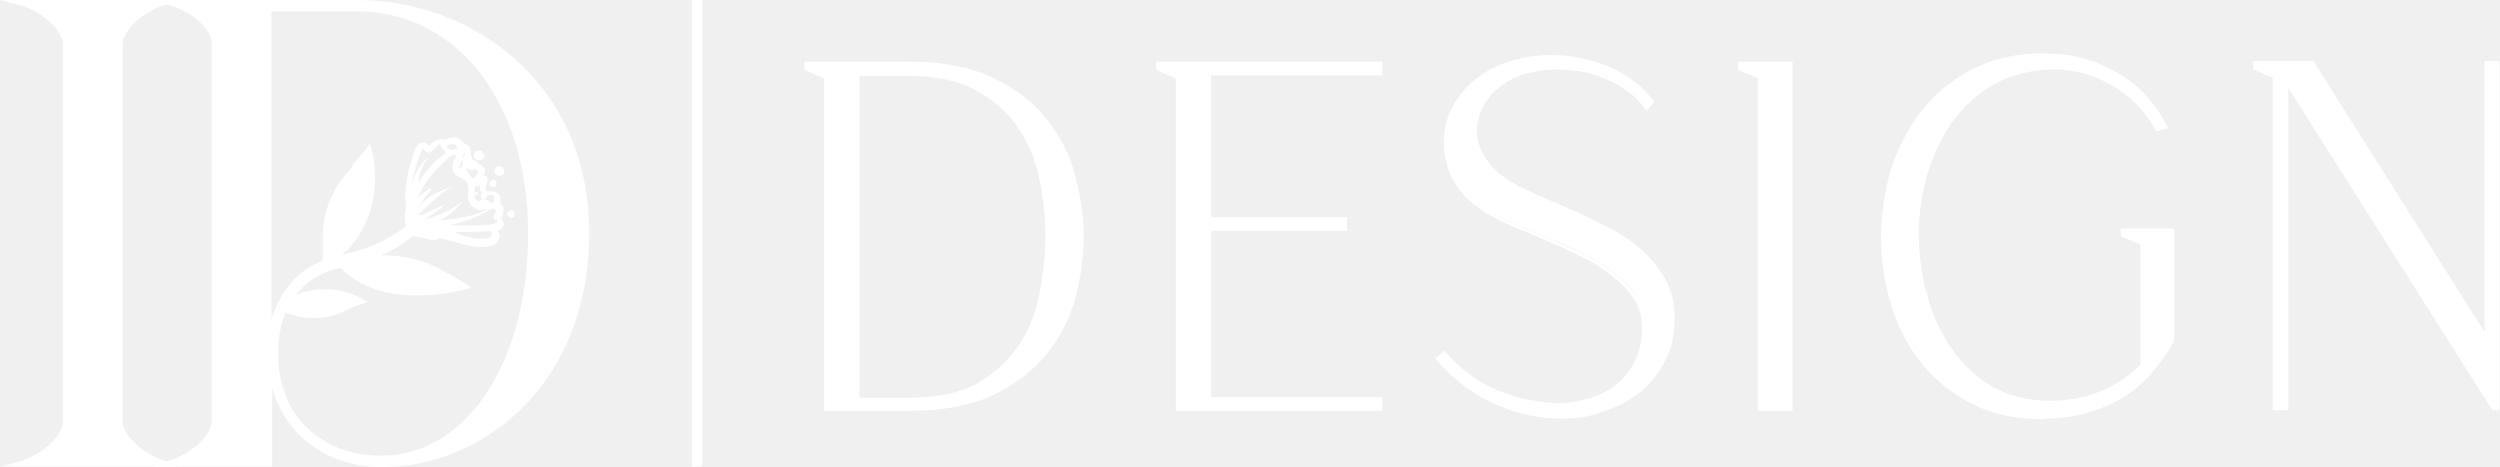
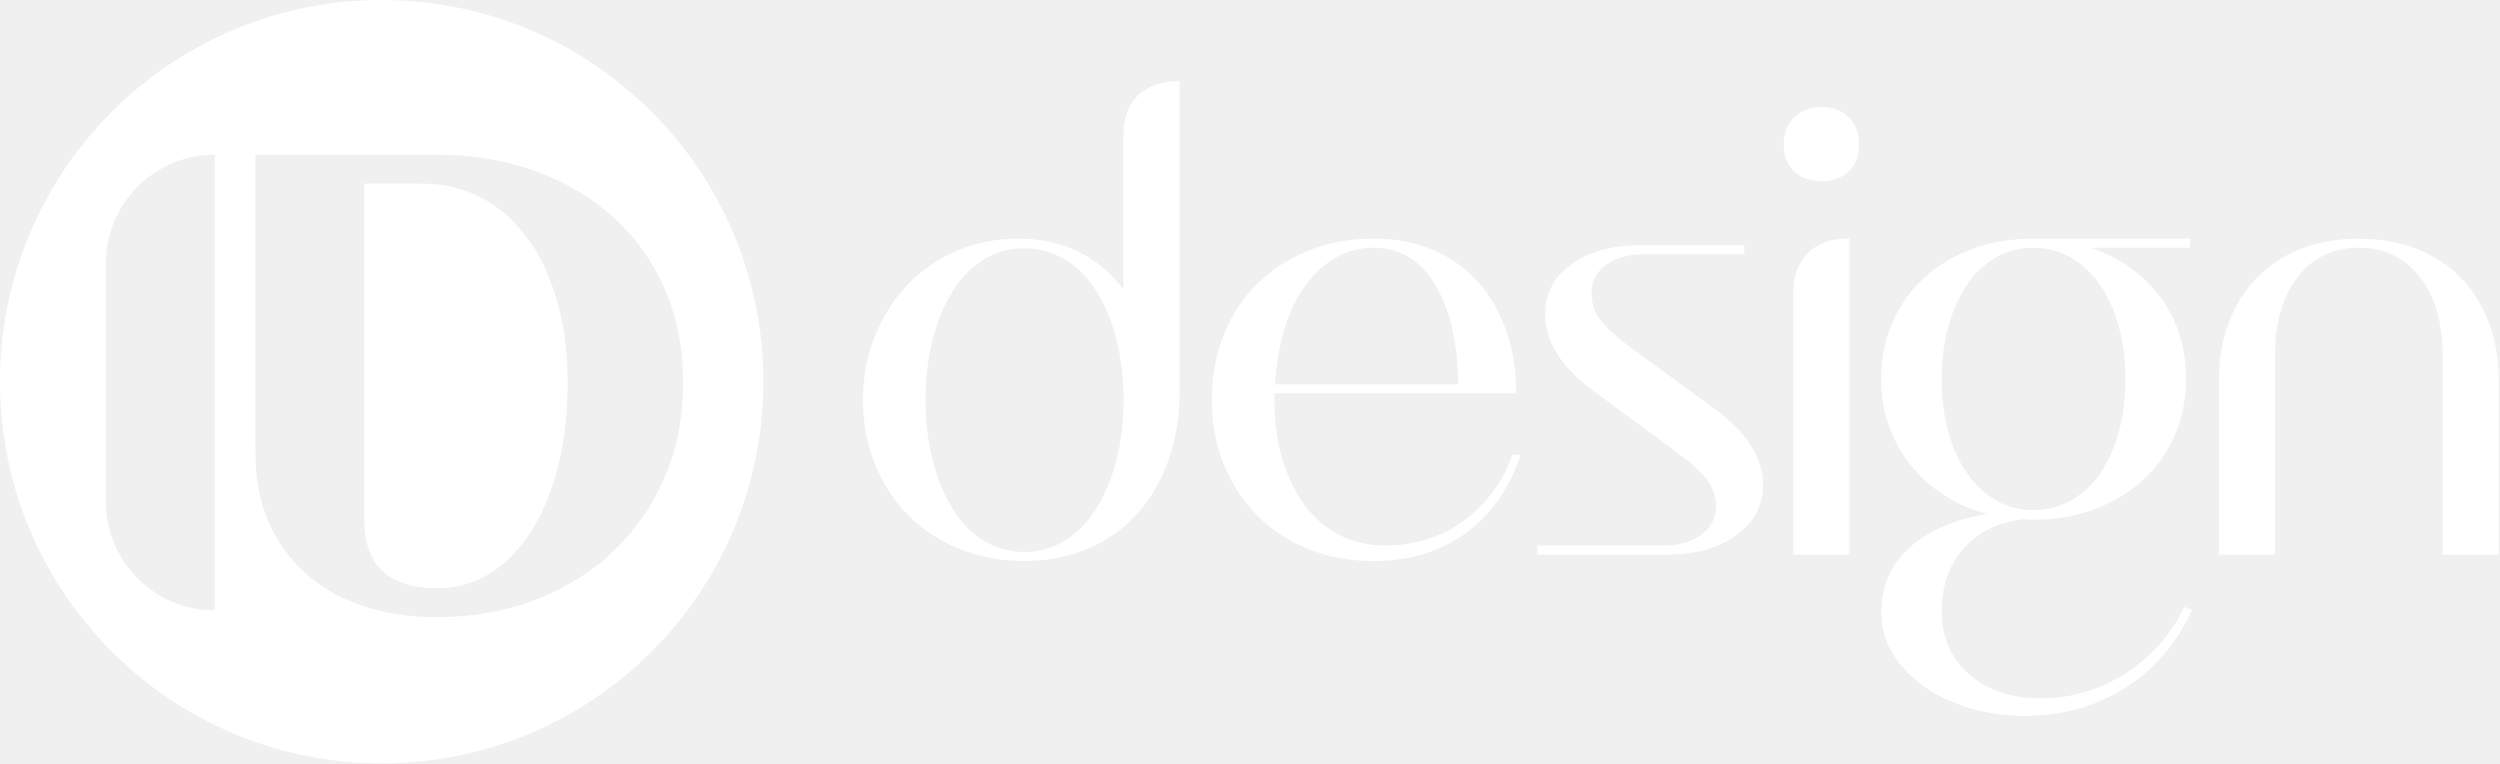
- <svg xmlns="http://www.w3.org/2000/svg" version="1.1" id="Camada_1" x="0px" y="0px" viewBox="0 0 418 78" style="enable-background:new 0 0 418 78;" xml:space="preserve">
-   <style type="text/css">
- 	.st0{fill:#FFFFFF;}
- </style>
-   <path class="st0" d="M80,25.2C80,25.2,80,25.2,80,25.2c-0.5,0-0.8,0.4-0.8,0.8c0,0.4,0.4,0.7,0.9,0.8c0.5,0,0.9-0.3,0.9-0.8  C80.9,25.6,80.4,25,80,25.2z" />
-   <path class="st0" d="M82.4,30.1C82.4,30.1,82.4,30.1,82.4,30.1c-0.3,0-0.6,0.3-0.6,0.6c0,0.3,0.3,0.5,0.6,0.6c0.3,0,0.7-0.2,0.6-0.6  C83.1,30.4,82.8,30,82.4,30.1z" />
-   <path class="st0" d="M85.4,35.2C85.4,35.2,85.4,35.2,85.4,35.2c-0.3,0-0.6,0.3-0.6,0.6c0,0.3,0.3,0.5,0.6,0.6c0.3,0,0.7-0.2,0.6-0.6  C86.1,35.5,85.7,35.1,85.4,35.2z" />
-   <path class="st0" d="M83.4,27.8C83.4,27.8,83.4,27.8,83.4,27.8c-0.4,0-0.7,0.4-0.7,0.8c0,0.5,0.4,0.8,0.8,0.8c0.4,0,0.9-0.3,0.8-0.8  C84.3,28.3,83.8,27.6,83.4,27.8z" />
-   <path class="st0" d="M81.3,33.1c0.2-0.2,0.3-0.6,0-0.8c-0.2-0.2-0.5-0.2-0.7,0c0,0-0.1,0-0.1,0.1c-0.2,0.2-0.2,0.5,0,0.8  C80.7,33.3,81.1,33.3,81.3,33.1z" />
-   <path class="st0" d="M77.6,25.8c0.1-0.1,0.2-0.3,0.1-0.4c-0.1-0.1-0.3-0.1-0.4,0c-0.2,0-0.3,0.2-0.2,0.4  C77.3,25.8,77.5,25.9,77.6,25.8L77.6,25.8z" />
-   <path class="st0" d="M79.7,32.6c0.1,0,0.2-0.1,0.2-0.3c0-0.1-0.2-0.2-0.3-0.2c0,0,0,0,0,0c0,0,0,0-0.1,0c-0.1,0-0.2,0.2-0.1,0.3  C79.4,32.6,79.6,32.6,79.7,32.6z" />
-   <path class="st0" d="M98.5,38.1C98.1,13.3,78.4,0,59.8,0H25l2.8,0.7c3.1,0.8,6.9,3.1,7.6,6.2l0,63.9c-0.8,3.1-4.4,5.5-7.7,6.4  L25.4,78h20.1V64.8c0.8,2.9,2.3,5.6,4.3,7.7c3.6,3.6,8.5,5.6,14,5.6c16.8,0,34.7-13.7,34.7-39.1L98.5,38.1L98.5,38.1z M83.1,37.1  C83.1,37.2,83,37.2,83.1,37.1c-0.4,0.4-1.1,0.5-1.7,0.5l-0.3,0c-1.5,0.1-3.1,0.1-4.7,0.1c-0.5,0-0.9,0-1.4,0  c0.6-0.1,1.3-0.3,1.9-0.5c2.7-0.7,5.3-2.3,5.3-2.3c0.3,0,0.6,0.1,0.7,0.3c0.1,0.1,0.1,0.2-0.1,0.4c0,0.1-0.1,0.1-0.1,0.2l-0.2,0.3  l0,0c0,0.2,0,0.4,0.1,0.5c0.1,0.1,0.2,0.2,0.3,0.3l0.2-0.2c0,0,0,0,0,0L83.1,37.1C83.1,37.1,83.1,37.1,83.1,37.1z M79.7,30.4  L79.7,30.4C79.7,30.4,79.7,30.5,79.7,30.4L79.7,30.4z M76.2,25.9c0,0,0.1,0.1,0,0.2c0,0.2-0.1,0.4-0.2,0.6c-0.1,0.1-0.1,0.2-0.2,0.3  c-0.2,0.5-0.2,1.1,0,1.6l0,0.1c0.1,0.1,0.1,0.2,0.2,0.3c0.3,0.4,0.8,0.6,1.2,0.8c0.2,0.1,0.4,0.1,0.5,0.3c0.5,0.3,0.6,1,0.6,1.5  c0,0.2,0,0.4,0,0.5c-0.1,0.5-0.1,1,0.1,1.6c0.3,0.6,0.8,1.1,1.4,1.3c0.6,0.2,1.1,0.1,1.7,0c0.2,0,0.3,0,0.5-0.1l-0.1,0  c-0.9,0.4-1.7,0.7-2.6,1c-0.8,0.2-1.7,0.4-2.7,0.6c-0.9,0.1-1.9,0.2-2.8,0.3c-0.1,0-0.3,0-0.4,0c0.3-0.1,0.5-0.2,0.8-0.3  c1.4-0.9,2-1.6,3.1-2.7c0.1-0.2-0.1,0-0.1,0c-0.5,0.3-0.9,0.7-1.4,0.9c-0.6,0.4-1.3,0.7-1.9,1c-1,0.4-2,0.8-3.1,1.1c0,0,0.1,0,0.1,0  c0.1-0.1,3.5-2.4,3.4-2.6c0,0-3.5,1.6-3.8,1.8l0-0.1L70.3,36c-0.1-0.1-0.2-0.1-0.3-0.1c0.5-0.6,4.1-4,5.4-4.6c0,0,0.2-0.2,0-0.1  c-1.4,0.6-2.9,1.1-4.1,2.1c-0.4,0.4-0.9,0.8-1.3,1.2c0.6-0.9,2.2-3,2.2-3c-0.2-0.2-1.9,1-2.4,1.7c0.7-1.7,1.7-3.3,3-4.7  c0.4-0.5,0.9-0.9,1.4-1.4l0.2-0.2c0.4-0.4,0.9-0.8,1.4-1C76.1,25.9,76.2,25.9,76.2,25.9z M76,38.8l-0.3-0.1  C75.8,38.8,75.9,38.8,76,38.8c1.6,0,3.3,0,4.9-0.1l0.1,0c0.3,0,0.6,0,0.8-0.1c0,0,0.1,0.1,0.1,0.1c0.2,0.1,0.3,0.2,0.3,0.3  c0,0.2,0,0.4-0.1,0.5l0,0c-0.1,0.1-0.3,0.2-0.5,0.3C81.7,39.9,78.9,40.3,76,38.8z M82.6,33.5c0,0.1-0.1,0.2-0.1,0.4  c-0.1,0-0.2,0-0.3,0c-0.1,0-0.2,0-0.3,0c-0.1-0.2-0.2-0.3-0.4-0.4c-0.2-0.2-0.5-0.2-0.8-0.2c-0.3,0.1-0.6,0.3-0.7,0.5  c0,0-0.1,0-0.1-0.1c-0.2-0.2-0.4-0.4-0.5-0.6c-0.1-0.3,0-0.6,0-1l0-0.2c0-0.3,0-0.5,0-0.7c0,0,0.1,0,0.1,0c0.2,0,0.4,0,0.6-0.2  c0.1-0.1,0.1-0.1,0.2-0.2c-0.1,0.1-0.1,0.3-0.1,0.5c0,0.2,0,0.3,0.1,0.5c0,0.1,0,0.2,0.1,0.2c0.2,0.4,0.7,0.7,1.2,0.6  c0.1,0,0.2,0,0.3,0c0.5-0.1,0.6,0,0.7,0.1c0,0.1,0,0.3,0.1,0.3C82.7,33.2,82.7,33.3,82.6,33.5z M79.9,28.8c-0.1,0.3-0.3,0.6-0.4,0.8  c-0.2,0-0.4,0.1-0.4,0.3c-0.2-0.3-0.4-0.5-0.6-0.7c-0.1-0.1-0.2-0.1-0.3-0.2c0-0.1,0-0.1,0-0.2c0-0.2-0.1-0.3-0.3-0.4  c0-0.1,0.1-0.2,0.1-0.4c0,0,0,0,0-0.1c0.1,0.1,0.1,0.2,0.2,0.3c0.2,0.2,0.5,0.2,0.7,0.2c0.2,0,0.3-0.1,0.4-0.2  c0.1,0,0.2,0.1,0.3,0.2C80,28.6,80,28.7,79.9,28.8z M77.8,25.9c0,0-0.1,0.1-0.1,0.1c-0.2,0.1-0.3,0.3-0.4,0.5c0,0.2,0,0.4,0.1,0.6  c0,0,0,0.1,0,0.1c0,0.1,0,0.1,0,0.2c0,0.1-0.1,0.2-0.2,0.4c-0.1,0.2-0.2,0.3-0.2,0.5c0-0.1-0.1-0.1-0.1-0.2c-0.1-0.3,0-0.6,0.2-0.9  c0.2-0.4,0.6-1.4-0.1-2c-0.2-0.2-0.5-0.3-0.8-0.3c-0.3,0-0.5,0.1-0.8,0.2c-0.2-0.2-0.4-0.3-0.6-0.4c-0.1-0.1-0.1-0.2-0.2-0.3  c0.4-0.2,0.7-0.3,1.1-0.3c0.3,0,0.4,0,0.5,0.1c0.1,0.1,0.1,0.2,0.1,0.3l0.1,0.2c0.1,0.1,0.2,0.3,0.3,0.4c0.1,0.1,0.3,0.2,0.4,0.2  c0.1,0,0.1,0,0.2,0.1C77.7,25.3,77.8,25.6,77.8,25.9z M74.6,25.5c-0.5,0.4-1,0.8-1.5,1.2c-1.3,1.2-2.3,2.5-3.2,4  c0-0.1,0.1-0.2,0.1-0.2c0-1.4,0.7-3,1.5-4l-0.2,0c-0.9,0.9-1.6,2-2.2,3.5c-0.1,0.2-0.1,0.4-0.2,0.6c0.1-0.9,0.4-1.9,0.7-3v0  c0.2-0.6,0.4-1.1,0.6-1.7l0.1-0.2c0.1-0.2,0.3-0.9,0.5-0.9c0,0,0.1,0.1,0.1,0.2c0.1,0.2,0.3,0.5,0.7,0.5c0.3,0,0.5-0.1,0.7-0.3  c0.1-0.1,0.2-0.2,0.2-0.2c0.1-0.1,0.2-0.2,0.4-0.4l0.1-0.1c0.1-0.1,0.5-0.4,0.6-0.4c0,0,0.1,0.2,0.1,0.2l0,0.1  c0.1,0.2,0.2,0.4,0.4,0.6c0.1,0.1,0.2,0.1,0.3,0.2C74.4,25.5,74.5,25.5,74.6,25.5z M81.2,31.5c0-0.1,0-0.2,0.1-0.4  c0-0.1,0.1-0.3,0.1-0.6c0,0,0.1-0.1,0.1-0.2c0.1-0.2,0.1-0.4,0-0.5c-0.1-0.2-0.2-0.3-0.4-0.4c-0.1,0-0.3-0.1-0.4,0  c0,0,0-0.1,0.1-0.1c0.1-0.2,0.3-0.5,0.3-0.9c-0.1-0.6-0.8-0.9-1.2-1.1c-0.1-0.3-0.4-0.5-0.7-0.5l-0.1-0.1l-0.2,0c0,0,0,0,0,0  c0-0.1,0-0.2,0-0.3c0-0.2-0.1-0.4-0.2-0.5c0.1-0.4,0-0.9-0.2-1.3c-0.2-0.2-0.4-0.4-0.6-0.5l-0.2-0.1c-0.1-0.1-0.2-0.1-0.2-0.1  c0-0.1-0.1-0.1-0.2-0.3C77,23.2,76.6,23,76,23c-0.6,0-1.2,0.1-1.8,0.4c-0.6-0.4-1.4,0.1-1.8,0.4c-0.3,0.2-0.5,0.4-0.7,0.6  c0,0-0.1-0.1-0.1-0.1c-0.4-0.5-1-0.6-1.6-0.2c-0.5,0.4-0.7,1-0.8,1.5c0,0.1-0.1,0.2-0.1,0.3c-0.5,1.5-0.9,2.9-1.1,4.2  c-0.3,1.6-0.3,3.2-0.1,4.8c-0.3,0.9-0.3,2,0,2.9c-1.1,0.9-4.8,3.6-10.7,4.8c3.4-2.9,5.4-7.4,5.5-12.5c0-1.7-0.1-3.3-0.5-4.9h0  c0-0.1-0.4-1.3-0.4-1.2c-0.5,1-2.1,2.7-2.8,3.5L58.8,28c-1,1.1-1.8,2.1-2.5,3.2c-1.4,2.3-2.2,5-2.3,7.6c0,0.6,0,1.2,0,1.8l0,0.8  c0,0.7,0,1.4-0.1,2.2c0,0,0,0,0,0c-2,0.8-3.6,1.9-5,3.4c-1.6,1.8-2.8,4-3.5,6.4V1.9h14.3c16.8,0,28.6,15.3,28.6,37.1  c0,21.6-10.3,37.2-24.6,37.2c-6.4,0-10.4-2.7-12.6-4.9c-3-3-4.6-7.2-4.6-12.1c0-2.6,0.4-4.9,1.2-6.9c0.4,0.1,0.7,0.2,1.1,0.3  c0.5,0.1,1,0.3,1.5,0.4c1.2,0.2,2.4,0.2,3.6,0.1c1.2-0.1,2.3-0.5,3.4-0.9c0.3-0.2,0.7-0.3,1-0.5c0.2-0.1,0.4-0.2,0.5-0.3  c0.5-0.2,2.1-0.8,2.7-0.9c0,0-1.2-0.7-1.2-0.7c0,0,0,0,0,0c-3.2-1.7-7.5-1.9-10.8-0.5c0.2-0.3,0.4-0.5,0.7-0.8  c1.7-1.9,4-3.2,6.8-3.7c4.5,4.7,11.4,4.8,15.2,4.5c1.5-0.1,3.6-0.4,5.5-0.9c0.1,0,1.1-0.3,1.1-0.3l-1.5-1c-2.2-1.3-4.5-2.7-7-3.5  c-1.9-0.6-4-0.9-6.5-0.9c2.8-1.3,4.6-2.7,5.3-3.3c0.5,0.2,1.1,0.3,1.6,0.4c0.2,0,0.3,0,0.5,0.1c0.1,0,0.2,0,0.3,0.1  c0.6,0.1,1.4,0.3,2-0.2c0,0,0,0,0,0c0.4,0.1,0.8,0.2,1.3,0.3l0.3,0.1c0.8,0.2,1.7,0.5,2.5,0.7c0.8,0.2,1.7,0.4,2.8,0.4  c0.9,0,2,0,2.7-0.8c0.3-0.4,0.5-0.9,0.4-1.3c0-0.2-0.1-0.4-0.3-0.6c0,0,0,0,0,0c0.3-0.1,0.9-0.5,1-1c0.1-0.3,0-0.5-0.2-0.8  c-0.1-0.1-0.2-0.2-0.3-0.2c0,0,0-0.1,0.1-0.1l0.1-0.1c0.1-0.2,0.3-0.5,0.2-0.8c0.2-0.4,0.1-1-0.2-1.3c-0.1-0.1-0.2-0.2-0.3-0.2l0,0  c0,0,0-0.1,0-0.1c0.1-0.3,0.1-0.6,0.1-0.9c-0.1-0.6-0.6-1-1.3-1.1c-0.2,0-0.3,0-0.5,0c-0.1,0-0.1,0-0.2,0c-0.2,0-0.3,0-0.5-0.1" />
-   <g>
-     <path class="st0" d="M20,71v-64C21,3.7,24.5,1.3,28,0.4h-25c3.4,0.9,7.1,3.3,7.9,6.6v64c-0.8,3.2-4.5,5.7-7.9,6.7h25   C24.5,76.6,21,74.2,20,71L20,71z" />
-     <path class="st0" d="M30.6,78H0.3l2.5-0.7c3.3-0.9,6.9-3.3,7.7-6.4l0-63.9C9.7,3.9,6,1.5,2.8,0.7L0,0h30.9l-2.8,0.7   c-3.1,0.8-6.7,3.1-7.6,6.3v63.9c0.9,3.1,4.5,5.4,7.7,6.4L30.6,78z M5,77.3h20.9c-2.7-1.2-5.4-3.3-6.2-6.2l0-0.1l0-64.1   c0.8-2.8,3.4-4.9,6.1-6.1H5.1c2.8,1.2,5.4,3.3,6.1,6.1l0,64.1C10.5,73.8,7.8,76,5,77.3z" />
-   </g>
-   <g>
-     <path class="st0" d="M415.8,56.8V10.6h1.8v57.6h-0.7l-34.7-54.8v54.8h-1.8V12.7l-3.3-1.4v-0.7h9.5L415.8,56.8z" />
-     <path class="st0" d="M418,68.6h-1.3l-0.1-0.2l-34-53.7v53.9H380V13l-3.3-1.4v-1.4h10.1l28.6,45.3V10.2h2.5V68.6z M417.1,67.9h0.2   V11h-1v47.1L386.4,11h-9v0.1l3.3,1.4v55.4h1V12.2L417.1,67.9z" />
-   </g>
-   <g>
-     <path class="st0" d="M343.8,9.4c3.6,0.2,7,1.3,10.2,3.2c3.3,1.9,6,4.7,8.1,8.7l-1.2,0.4c-2.1-3.5-4.6-6.1-7.7-7.8   c-3.1-1.7-6.3-2.5-9.7-2.5c-3.9,0.1-7.2,0.9-10.1,2.5c-2.8,1.6-5.2,3.7-7.1,6.4c-1.8,2.6-3.3,5.6-4.2,9c-0.9,3.3-1.4,6.7-1.4,10.2   c0.1,3.5,0.5,6.9,1.5,10.3c0.9,3.3,2.3,6.3,4.2,8.9c1.8,2.6,4.2,4.7,6.9,6.4c2.8,1.6,6,2.4,9.6,2.4c3.5,0,6.6-0.6,9.3-1.8   c2.8-1.3,4.9-2.8,6.4-4.5V40.6l-3.3-1.4v-0.7h8.2v18.2c-0.3,0.8-0.8,1.6-1.4,2.4c-0.5,0.8-1.1,1.5-1.7,2.3   c-0.1,0.1-0.2,0.2-0.2,0.3c-0.1,0.1-0.1,0.1-0.2,0.2c-0.1,0.1-0.2,0.3-0.4,0.5c-2.3,2.5-4.9,4.3-8,5.4c-3,1.1-6.1,1.7-9.4,1.8   c-4.5,0.1-8.4-0.8-11.8-2.5c-3.4-1.7-6.2-3.9-8.5-6.7c-2.2-2.8-3.9-6.1-5.1-9.7c-1.1-3.7-1.7-7.4-1.7-11.1c0-3.8,0.5-7.6,1.6-11.2   c1.1-3.7,2.8-6.9,5.1-9.7c2.2-2.8,5-5.1,8.4-6.9c3.4-1.7,7.4-2.6,11.9-2.6c0.3,0,0.7,0,1,0.1C343.1,9.4,343.4,9.4,343.8,9.4z" />
-     <path class="st0" d="M341.5,70.1c-4.3,0-8.2-0.8-11.6-2.5c-3.4-1.7-6.3-4-8.6-6.8c-2.3-2.9-4-6.2-5.1-9.8   c-1.1-3.7-1.7-7.5-1.7-11.2c0-3.8,0.6-7.6,1.6-11.3c1.2-3.7,2.9-7,5.1-9.9c2.3-2.9,5.1-5.2,8.5-7c3.5-1.8,7.5-2.7,12.1-2.7   c0.3,0,0.7,0,1,0.1l0.9,0l0,0c3.6,0.2,7.1,1.3,10.4,3.2c3.3,1.9,6.1,4.8,8.2,8.8l0.2,0.4l-1.9,0.6l-0.2-0.3c-2-3.5-4.6-6-7.6-7.6   c-3-1.7-6.2-2.5-9.5-2.5c-3.8,0.1-7.1,0.9-9.9,2.5c-2.8,1.6-5.1,3.7-7,6.3c-1.8,2.6-3.2,5.6-4.2,8.9c-0.9,3.3-1.4,6.7-1.4,10.1   c0.1,3.4,0.5,6.9,1.5,10.2c0.9,3.3,2.3,6.2,4.1,8.8c1.8,2.6,4.1,4.7,6.8,6.3c2.7,1.5,5.9,2.3,9.4,2.3c3.4,0,6.5-0.6,9.1-1.8   c2.6-1.2,4.7-2.6,6.2-4.3V40.9l-3.3-1.4v-1.3h8.9l0,18.7c-0.3,0.8-0.8,1.6-1.4,2.4c-0.5,0.8-1.1,1.5-1.7,2.3   c-0.1,0.1-0.2,0.2-0.2,0.3l-0.1,0.1l-0.2,0.2c0,0.1-0.2,0.3-0.4,0.5c-2.3,2.5-5,4.3-8.1,5.5c-3,1.2-6.2,1.8-9.5,1.8   C341.8,70.1,341.6,70.1,341.5,70.1z M341.8,9.7c-4.4,0-8.4,0.9-11.7,2.6c-3.3,1.7-6.1,4-8.3,6.8c-2.2,2.8-3.9,6-5,9.6   c-1.1,3.6-1.6,7.3-1.6,11.1c0,3.7,0.6,7.4,1.7,11c1.1,3.5,2.8,6.8,5,9.5c2.2,2.7,5,4.9,8.4,6.6c3.4,1.7,7.3,2.5,11.6,2.4   c3.2-0.1,6.3-0.7,9.2-1.8c3-1.1,5.6-2.9,7.9-5.3c0.3-0.3,0.3-0.4,0.3-0.4l0.1-0.1l0.2-0.2c0.1-0.1,0.2-0.2,0.3-0.4   c0.6-0.7,1.1-1.5,1.7-2.2c0.6-0.8,1-1.5,1.3-2.2V39l-7.4,0l3.3,1.4v20.9l-0.1,0.1c-1.6,1.8-3.8,3.3-6.6,4.6   c-2.8,1.2-5.9,1.8-9.4,1.8c-3.7,0-7-0.8-9.8-2.4c-2.8-1.7-5.2-3.8-7-6.5c-1.9-2.6-3.3-5.7-4.2-9c-0.9-3.4-1.4-6.9-1.5-10.4   c0-3.5,0.5-7,1.4-10.3c1-3.4,2.4-6.5,4.3-9.1c1.9-2.7,4.4-4.9,7.2-6.5c2.9-1.7,6.4-2.5,10.3-2.6c3.4,0,6.7,0.9,9.9,2.6   c3.1,1.6,5.7,4.2,7.7,7.7l0.5-0.2c-2-3.7-4.6-6.4-7.7-8.1c-3.1-1.9-6.5-2.9-10-3.1h-1C342.4,9.7,342.1,9.7,341.8,9.7z" />
-   </g>
-   <g>
-     <path class="st0" d="M291,10.7h8.4v57.6h-5.1V12.8l-3.3-1.4V10.7z" />
-     <path class="st0" d="M299.8,68.7h-5.9V13.1l-3.3-1.4v-1.4h9.1V68.7z M294.6,67.9h4.4V11h-7.7v0.1l3.3,1.4V67.9z" />
-   </g>
-   <g>
-     <path class="st0" d="M275.4,17.8c-0.8-1.1-1.8-2-2.9-2.9c-1.1-0.8-2.3-1.5-3.6-2c-1.3-0.6-2.7-1-4.2-1.3c-1.4-0.3-2.8-0.4-4.2-0.4   c-2,0-3.9,0.3-5.7,0.8c-1.8,0.5-3.3,1.4-4.6,2.6c-1.4,1.3-2.4,2.7-2.9,4.2c-0.5,1.5-0.7,2.9-0.5,4.3c0.3,1.4,0.9,2.8,1.9,4.1   c1,1.3,2.2,2.5,3.8,3.4c1.4,0.8,3,1.6,4.8,2.5c1.8,0.8,3.8,1.6,5.8,2.5c2.1,0.9,4.1,1.9,6,3c2,1,3.8,2.3,5.4,3.7   c1.6,1.4,2.9,3,3.8,4.8c1,1.8,1.5,3.9,1.5,6.2c0,2.6-0.5,4.9-1.5,7c-1,2-2.3,3.7-4,5.1c-1.7,1.4-3.6,2.4-5.9,3.1   c-2.2,0.7-4.6,1.1-7,1.1c-3.9,0-7.6-0.8-11.3-2.5c-3.6-1.7-6.8-4.1-9.5-7.2l1-0.8c2.5,2.9,5.5,5,9,6.5c3.5,1.4,7.1,2.1,10.8,2.1   c1.8-0.1,3.6-0.5,5.3-1.1c1.7-0.6,3.2-1.5,4.4-2.6c1.3-1.1,2.3-2.6,3-4.3c0.8-1.7,1.1-3.6,1-5.8c-0.1-1.6-0.5-3.1-1.5-4.5   c-0.9-1.4-2.1-2.6-3.6-3.7c-1.4-1.1-3-2.2-4.9-3.1c-1.8-0.9-3.6-1.8-5.5-2.5c-1.8-0.8-3.6-1.6-5.4-2.3c-1.7-0.7-3.2-1.4-4.5-2   c-2.3-1.2-4.2-2.8-5.6-4.8c-1.4-2-2.1-4.3-2.2-7c0-2.4,0.5-4.5,1.5-6.3c1-1.9,2.4-3.4,4.1-4.6c1.7-1.3,3.6-2.2,5.6-2.8   c2.1-0.6,4.3-0.9,6.4-0.9c3.2,0,6.3,0.6,9.3,1.9c3,1.3,5.5,3.1,7.3,5.6L275.4,17.8z" />
-     <path class="st0" d="M261.3,70c-3.9,0-7.8-0.8-11.5-2.5c-3.7-1.7-6.9-4.2-9.6-7.3l-0.2-0.3l1.5-1.3l0.2,0.3c2.5,2.8,5.4,5,8.8,6.4   c3.4,1.4,7,2.1,10.7,2.1c1.8-0.1,3.5-0.5,5.2-1c1.6-0.6,3.1-1.4,4.3-2.5c1.3-1.1,2.2-2.5,2.9-4.1c0.7-1.6,1.1-3.5,0.9-5.7   c-0.1-1.6-0.5-3-1.4-4.3c-0.9-1.3-2.1-2.5-3.5-3.6c-1.4-1.1-3-2.2-4.8-3.1c-1.8-0.9-3.6-1.8-5.4-2.5c-1.8-0.8-3.6-1.6-5.4-2.3   c-1.7-0.7-3.3-1.4-4.5-2.1c-2.3-1.2-4.3-2.9-5.8-4.9c-1.5-2.1-2.2-4.5-2.3-7.2c0-2.5,0.5-4.6,1.6-6.5c1.1-1.9,2.5-3.5,4.2-4.7   c1.7-1.3,3.6-2.2,5.7-2.8c5.3-1.5,10.9-1.1,16,1c3.1,1.3,5.6,3.2,7.5,5.7l0.2,0.2l-1.3,1.5l-0.3-0.4c-0.8-1.1-1.7-2-2.8-2.8   c-1.1-0.8-2.2-1.5-3.5-2c-1.3-0.6-2.6-1-4.1-1.3c-3.3-0.6-6.7-0.5-9.8,0.4c-1.7,0.5-3.2,1.4-4.5,2.5c-1.4,1.3-2.3,2.6-2.8,4   c-0.5,1.4-0.7,2.8-0.5,4.2c0.3,1.3,0.9,2.7,1.8,3.9c0.9,1.3,2.2,2.4,3.7,3.3c1.3,0.8,2.9,1.6,4.8,2.4c1.8,0.8,3.8,1.6,5.8,2.5   c2.1,0.9,4.1,2,6.1,3c2,1,3.9,2.3,5.4,3.7c1.6,1.4,2.9,3.1,3.9,4.9c1,1.8,1.5,4,1.5,6.4c0,2.7-0.5,5.1-1.6,7.1   c-1,2.1-2.4,3.8-4.1,5.2c-1.7,1.4-3.7,2.5-6,3.2C266.2,69.6,263.8,70,261.3,70z M241,60c2.6,2.9,5.6,5.2,9.1,6.8   c3.6,1.6,7.4,2.4,11.2,2.4c2.4,0,4.7-0.4,6.9-1c2.2-0.7,4.1-1.7,5.7-3c1.6-1.3,2.9-3,3.9-4.9c1-2,1.5-4.3,1.5-6.8   c0-2.3-0.5-4.3-1.4-6c-1-1.8-2.2-3.3-3.8-4.7c-1.5-1.4-3.3-2.6-5.3-3.6c-1.9-1.1-4-2.1-6-3c-2-0.9-3.9-1.8-5.8-2.5   c-1.9-0.8-3.5-1.7-4.9-2.5c-1.6-1-2.9-2.2-3.9-3.5c-1-1.4-1.7-2.8-1.9-4.2c-0.2-1.5-0.1-3,0.5-4.5c0.6-1.5,1.6-3,3-4.3   c1.3-1.2,3-2.1,4.8-2.7c3.2-1,6.7-1.1,10.1-0.4c1.5,0.3,2.9,0.7,4.2,1.3c1.3,0.5,2.5,1.3,3.7,2.1c1,0.7,1.9,1.6,2.7,2.6l0.3-0.3   c-1.8-2.3-4.1-4-7-5.2c-4.9-2.1-10.3-2.4-15.5-1c-2,0.6-3.9,1.5-5.5,2.7c-1.6,1.2-3,2.7-4,4.5c-1,1.7-1.5,3.8-1.5,6.1   c0.1,2.5,0.8,4.8,2.1,6.7c1.4,2,3.3,3.5,5.5,4.7c1.2,0.6,2.7,1.3,4.4,2c1.7,0.7,3.6,1.5,5.4,2.3c1.8,0.8,3.7,1.6,5.5,2.5   c1.9,0.9,3.5,2,5,3.2c1.5,1.1,2.7,2.4,3.7,3.8c1,1.4,1.5,3,1.5,4.7c0.1,2.2-0.2,4.2-1,6c-0.7,1.7-1.8,3.2-3.1,4.4   c-1.3,1.2-2.8,2.1-4.5,2.7c-1.7,0.6-3.5,1-5.4,1.1c0,0,0,0,0,0c-3.8,0-7.5-0.7-11-2.2c-3.4-1.4-6.4-3.5-8.9-6.3L241,60z" />
-   </g>
-   <g>
-     <path class="st0" d="M193.7,10.7h37.1v1.6h-28.6v24.4H225v1.6h-22.7v28.6h28.6v1.6H197V12.8l-3.3-1.4V10.7z" />
-     <path class="st0" d="M231.2,68.7h-34.6V13.1l-3.3-1.4v-1.4h37.8v2.3h-28.6v23.7h22.7v2.3h-22.7v27.8h28.6V68.7z M197.4,67.9h33.1   v-0.8h-28.6V37.8h22.7V37h-22.7V11.9h28.6V11h-36.3v0.1l3.3,1.4V67.9z" />
-   </g>
-   <g>
-     <path class="st0" d="M134.9,11.4v-0.7h17c5.6,0,10.2,0.9,13.9,2.7c3.8,1.7,6.7,4,8.9,6.8c2.2,2.8,3.8,5.9,4.7,9.3   c0.9,3.4,1.4,6.8,1.4,10.1c0,3.3-0.5,6.6-1.4,10.1c-0.9,3.4-2.5,6.5-4.7,9.3c-2.2,2.8-5.2,5-8.9,6.8c-3.7,1.7-8.3,2.6-13.9,2.6   h-13.7V12.8L134.9,11.4z M143.3,12.2v54.6h8.6c4.8,0,8.7-0.8,11.7-2.5c3-1.7,5.3-3.8,7-6.5c1.7-2.7,2.9-5.6,3.5-8.8   c0.7-3.3,1-6.5,1-9.6c0-3.2-0.3-6.4-1-9.6c-0.7-3.2-1.8-6.1-3.6-8.8c-1.7-2.6-4.1-4.7-7.1-6.4c-3-1.7-6.8-2.5-11.5-2.5H143.3z" />
-     <path class="st0" d="M151.9,68.7h-14.1V13.1l-3.3-1.4v-1.4h17.4c5.6,0,10.4,0.9,14.1,2.7c3.8,1.8,6.8,4.1,9,6.9   c2.2,2.8,3.9,6,4.8,9.5c0.9,3.5,1.4,6.9,1.4,10.2c0,3.3-0.5,6.7-1.4,10.2c-0.9,3.4-2.5,6.6-4.8,9.4c-2.3,2.8-5.3,5.1-9,6.9   C162.3,67.8,157.5,68.7,151.9,68.7z M138.6,67.9h13.3c5.5,0,10.2-0.9,13.8-2.6c3.6-1.7,6.6-4,8.8-6.7c2.2-2.7,3.8-5.8,4.7-9.1   c0.9-3.4,1.4-6.7,1.4-10c0-3.2-0.5-6.6-1.4-10c-0.9-3.4-2.5-6.5-4.7-9.2c-2.1-2.7-5.1-5-8.8-6.7c-3.6-1.8-8.3-2.7-13.8-2.7h-16.7   v0.1l3.3,1.4V67.9z M151.9,67.2h-9V11.9h9c4.7,0,8.6,0.9,11.7,2.6c3,1.7,5.5,3.8,7.2,6.5c1.8,2.6,3,5.6,3.6,8.9   c0.7,3.2,1,6.5,1,9.7c0,3.1-0.3,6.4-1,9.7c-0.6,3.3-1.8,6.3-3.6,9c-1.7,2.7-4.1,4.9-7.1,6.6C160.7,66.4,156.7,67.2,151.9,67.2z    M143.6,66.5h8.3c4.7,0,8.6-0.8,11.5-2.4c2.9-1.7,5.2-3.8,6.9-6.3c1.7-2.6,2.9-5.5,3.5-8.7c0.6-3.2,1-6.4,1-9.5   c0-3.1-0.3-6.3-1-9.5c-0.6-3.2-1.8-6.1-3.5-8.6c-1.7-2.6-4-4.7-7-6.3c-2.9-1.7-6.7-2.5-11.3-2.5h-8.3V66.5z" />
-   </g>
-   <g>
-     <rect x="116" y="0.4" class="st0" width="1" height="77.3" />
-     <path class="st0" d="M117.4,78h-1.7V0h1.7V78z M116.4,77.3h0.2V0.7h-0.2V77.3z" />
-   </g>
+ <svg xmlns="http://www.w3.org/2000/svg" width="262" height="80" viewBox="0 0 262 80" fill="none">
+   <path d="M90.444 41.903C90.444 39.517 90.859 37.285 91.694 35.212C92.529 33.139 93.665 31.35 95.107 29.84C96.55 28.329 98.271 27.148 100.275 26.29C102.28 25.432 104.433 25.006 106.727 25.006C109.022 25.006 111.174 25.466 113.043 26.392C114.911 27.318 116.479 28.636 117.74 30.345V14.062C117.74 12.353 118.245 11.001 119.262 10.007C120.278 9.019 121.636 8.519 123.351 8.519H123.623V40.886C123.623 43.589 123.232 46.043 122.442 48.252C121.653 50.461 120.551 52.341 119.131 53.892C117.711 55.448 116.002 56.652 113.997 57.51C111.992 58.367 109.771 58.793 107.341 58.793C104.91 58.793 102.655 58.379 100.582 57.544C98.509 56.709 96.72 55.539 95.209 54.028C93.699 52.517 92.529 50.728 91.694 48.655C90.859 46.582 90.444 44.333 90.444 41.897V41.903ZM96.998 41.903C96.998 44.248 97.26 46.395 97.776 48.354C98.293 50.314 99.003 52.001 99.906 53.42C100.809 54.84 101.888 55.931 103.149 56.697C104.41 57.464 105.807 57.845 107.341 57.845C108.874 57.845 110.265 57.464 111.532 56.697C112.793 55.931 113.883 54.84 114.809 53.42C115.729 52.001 116.45 50.314 116.973 48.354C117.49 46.395 117.751 44.242 117.751 41.903C117.751 39.563 117.49 37.41 116.973 35.451C116.456 33.491 115.746 31.816 114.843 30.419C113.94 29.022 112.85 27.943 111.566 27.176C110.283 26.409 108.874 26.029 107.341 26.029C105.807 26.029 104.41 26.409 103.149 27.176C101.888 27.943 100.804 29.022 99.906 30.419C99.003 31.816 98.293 33.491 97.776 35.451C97.26 37.41 96.998 39.563 96.998 41.903Z" fill="white" />
+   <path d="M127.003 41.903C127.003 39.426 127.417 37.149 128.252 35.076C129.087 33.003 130.257 31.225 131.768 29.737C133.278 28.249 135.067 27.091 137.14 26.256C139.213 25.421 141.485 25.006 143.967 25.006C146.216 25.006 148.255 25.392 150.084 26.154C151.907 26.92 153.474 28.011 154.781 29.431C156.087 30.85 157.098 32.56 157.819 34.565C158.54 36.57 158.898 38.79 158.898 41.221H133.557V41.897C133.557 44.197 133.841 46.276 134.403 48.15C134.965 50.018 135.755 51.631 136.766 52.983C137.777 54.335 138.998 55.374 140.412 56.09C141.832 56.811 143.416 57.169 145.177 57.169C146.71 57.169 148.181 56.942 149.601 56.493C151.021 56.044 152.304 55.391 153.452 54.533C154.599 53.676 155.616 52.665 156.49 51.495C157.37 50.325 158.035 49.042 158.484 47.644H159.364C158.194 51.205 156.269 53.954 153.588 55.891C150.907 57.828 147.698 58.799 143.961 58.799C141.485 58.799 139.208 58.384 137.135 57.549C135.062 56.714 133.273 55.544 131.762 54.034C130.251 52.523 129.081 50.734 128.247 48.661C127.412 46.588 126.997 44.339 126.997 41.903H127.003ZM152.816 40.284C152.77 35.871 151.958 32.378 150.385 29.811C148.806 27.244 146.671 25.96 143.967 25.96C142.525 25.96 141.196 26.307 139.98 27.006C138.765 27.704 137.703 28.675 136.805 29.908C135.902 31.146 135.181 32.645 134.642 34.4C134.102 36.155 133.761 38.114 133.631 40.278H152.821L152.816 40.284Z" fill="white" />
+   <path d="M179.702 42.851C183.081 45.328 184.768 47.986 184.768 50.825C184.768 52.989 183.831 54.744 181.962 56.096C180.094 57.447 177.674 58.123 174.698 58.123H161.119V57.175H174.295C175.959 57.175 177.299 56.794 178.316 56.028C179.333 55.261 179.838 54.273 179.838 53.057C179.838 52.069 179.531 51.155 178.924 50.32C178.316 49.485 177.18 48.463 175.51 47.247L166.997 40.966C163.618 38.489 161.931 35.809 161.931 32.924C161.931 30.76 162.857 29.016 164.702 27.687C166.548 26.358 168.962 25.694 171.932 25.694H182.808V26.642H172.336C170.666 26.642 169.331 27.012 168.315 27.756C167.298 28.5 166.792 29.476 166.792 30.697C166.792 31.731 167.099 32.668 167.707 33.503C168.315 34.338 169.45 35.36 171.12 36.576L179.702 42.857V42.851Z" fill="white" />
+   <path d="M186.932 15.147C186.932 13.977 187.29 13.028 188.011 12.307C188.732 11.586 189.698 11.228 190.919 11.228C192.14 11.228 193.037 11.591 193.758 12.307C194.48 13.028 194.837 13.977 194.837 15.147C194.837 16.317 194.474 17.254 193.758 17.952C193.037 18.651 192.089 18.997 190.919 18.997C189.749 18.997 188.732 18.651 188.011 17.952C187.29 17.254 186.932 16.322 186.932 15.147ZM187.948 30.617C187.948 28.908 188.454 27.545 189.47 26.528C190.481 25.512 191.844 25.006 193.56 25.006H193.832V58.117H187.954V30.617H187.948Z" fill="white" />
+   <path d="M229.499 25.961H219.094C222.155 27 224.592 28.721 226.392 31.129C228.193 33.537 229.096 36.411 229.096 39.745C229.096 41.863 228.704 43.822 227.914 45.623C227.125 47.423 226.023 48.979 224.603 50.285C223.183 51.592 221.496 52.614 219.537 53.358C217.578 54.102 215.425 54.471 213.085 54.471C212.722 54.471 212.455 54.449 212.273 54.403C209.661 54.63 207.542 55.607 205.924 57.345C204.299 59.077 203.493 61.321 203.493 64.069C203.493 66.818 204.447 68.971 206.367 70.657C208.281 72.344 210.791 73.191 213.903 73.191C215.476 73.191 217.021 72.963 218.532 72.515C220.043 72.066 221.457 71.413 222.791 70.555C224.12 69.698 225.302 68.687 226.341 67.517C227.375 66.347 228.232 65.041 228.908 63.598L229.72 63.939C228.141 67.409 225.813 70.124 222.729 72.083C219.645 74.042 216.141 75.025 212.222 75.025C210.104 75.025 208.133 74.741 206.31 74.179C204.487 73.617 202.896 72.85 201.545 71.879C200.193 70.907 199.125 69.772 198.336 68.465C197.546 67.159 197.155 65.739 197.155 64.206C197.155 61.502 198.12 59.248 200.062 57.447C201.999 55.647 204.725 54.454 208.235 53.864C206.565 53.415 205.06 52.75 203.709 51.87C202.357 50.99 201.198 49.945 200.227 48.729C199.256 47.514 198.506 46.151 197.961 44.64C197.422 43.13 197.149 41.499 197.149 39.739C197.149 37.575 197.541 35.593 198.33 33.793C199.12 31.992 200.221 30.436 201.641 29.13C203.061 27.823 204.748 26.813 206.707 26.091C208.667 25.37 210.797 25.012 213.091 25.012H229.51V25.961H229.499ZM222.746 39.745C222.746 37.717 222.507 35.86 222.036 34.167C221.565 32.481 220.9 31.027 220.043 29.811C219.185 28.596 218.174 27.647 217.004 26.972C215.834 26.296 214.528 25.961 213.085 25.961C211.643 25.961 210.393 26.301 209.201 26.972C208.008 27.647 206.991 28.596 206.162 29.811C205.327 31.027 204.674 32.481 204.203 34.167C203.731 35.854 203.493 37.717 203.493 39.745C203.493 41.772 203.731 43.629 204.203 45.316C204.674 47.003 205.339 48.457 206.196 49.672C207.054 50.888 208.065 51.825 209.235 52.478C210.405 53.131 211.688 53.46 213.085 53.46C214.482 53.46 215.845 53.12 217.038 52.449C218.231 51.773 219.247 50.836 220.077 49.644C220.912 48.451 221.565 47.008 222.036 45.322C222.507 43.635 222.746 41.772 222.746 39.75V39.745Z" fill="white" />
+   <path d="M238.421 58.123H232.543V39.881C232.543 37.626 232.889 35.593 233.588 33.764C234.287 31.941 235.275 30.373 236.558 29.067C237.842 27.761 239.387 26.761 241.187 26.063C242.987 25.364 244.992 25.018 247.201 25.018C249.411 25.018 251.416 25.37 253.216 26.063C255.016 26.761 256.561 27.761 257.845 29.067C259.128 30.373 260.116 31.941 260.821 33.764C261.519 35.587 261.866 37.626 261.866 39.881V58.123H255.988V37.177C255.988 33.798 255.187 31.083 253.591 29.033C251.989 26.983 249.865 25.96 247.207 25.96C244.549 25.96 242.363 26.988 240.789 29.033C239.211 31.083 238.427 33.798 238.427 37.177V58.123H238.421Z" fill="white" />
+   <path d="M40 0C17.907 0 0 17.907 0 40C0 62.093 17.907 80 40 80C62.093 80 80 62.093 80 40C80 17.907 62.093 0 40 0ZM22.496 63.967C16.198 63.967 11.092 58.861 11.092 52.563V27.619C11.092 21.32 16.198 16.215 22.496 16.215V63.961V63.967ZM64.291 57.765C61.985 59.952 59.253 61.65 56.095 62.86C52.938 64.069 49.502 64.677 45.799 64.677C42.902 64.677 40.278 64.274 37.921 63.467C35.57 62.661 33.577 61.508 31.935 60.008C30.294 58.515 29.022 56.72 28.124 54.63C27.221 52.54 26.773 50.189 26.773 47.576V16.22H45.799C49.502 16.22 52.938 16.788 56.095 17.93C59.253 19.071 61.985 20.684 64.291 22.774C66.597 24.864 68.391 27.369 69.669 30.294C70.953 33.213 71.594 36.484 71.594 40.091C71.594 43.697 70.953 47.003 69.669 49.996C68.386 52.989 66.591 55.579 64.291 57.765Z" fill="white" />
+   <path d="M55.278 24.978C53.949 23.143 52.341 21.729 50.467 20.735C48.587 19.741 46.514 19.242 44.231 19.242H38.171V54.42C38.171 59.236 40.71 61.638 45.799 61.638C47.843 61.638 49.695 61.122 51.359 60.082C53.023 59.043 54.46 57.578 55.669 55.675C56.879 53.778 57.816 51.512 58.486 48.883C59.151 46.253 59.486 43.328 59.486 40.102C59.486 36.876 59.117 34.116 58.384 31.555C57.646 28.993 56.612 26.795 55.283 24.961L55.278 24.978Z" fill="white" />
</svg>
